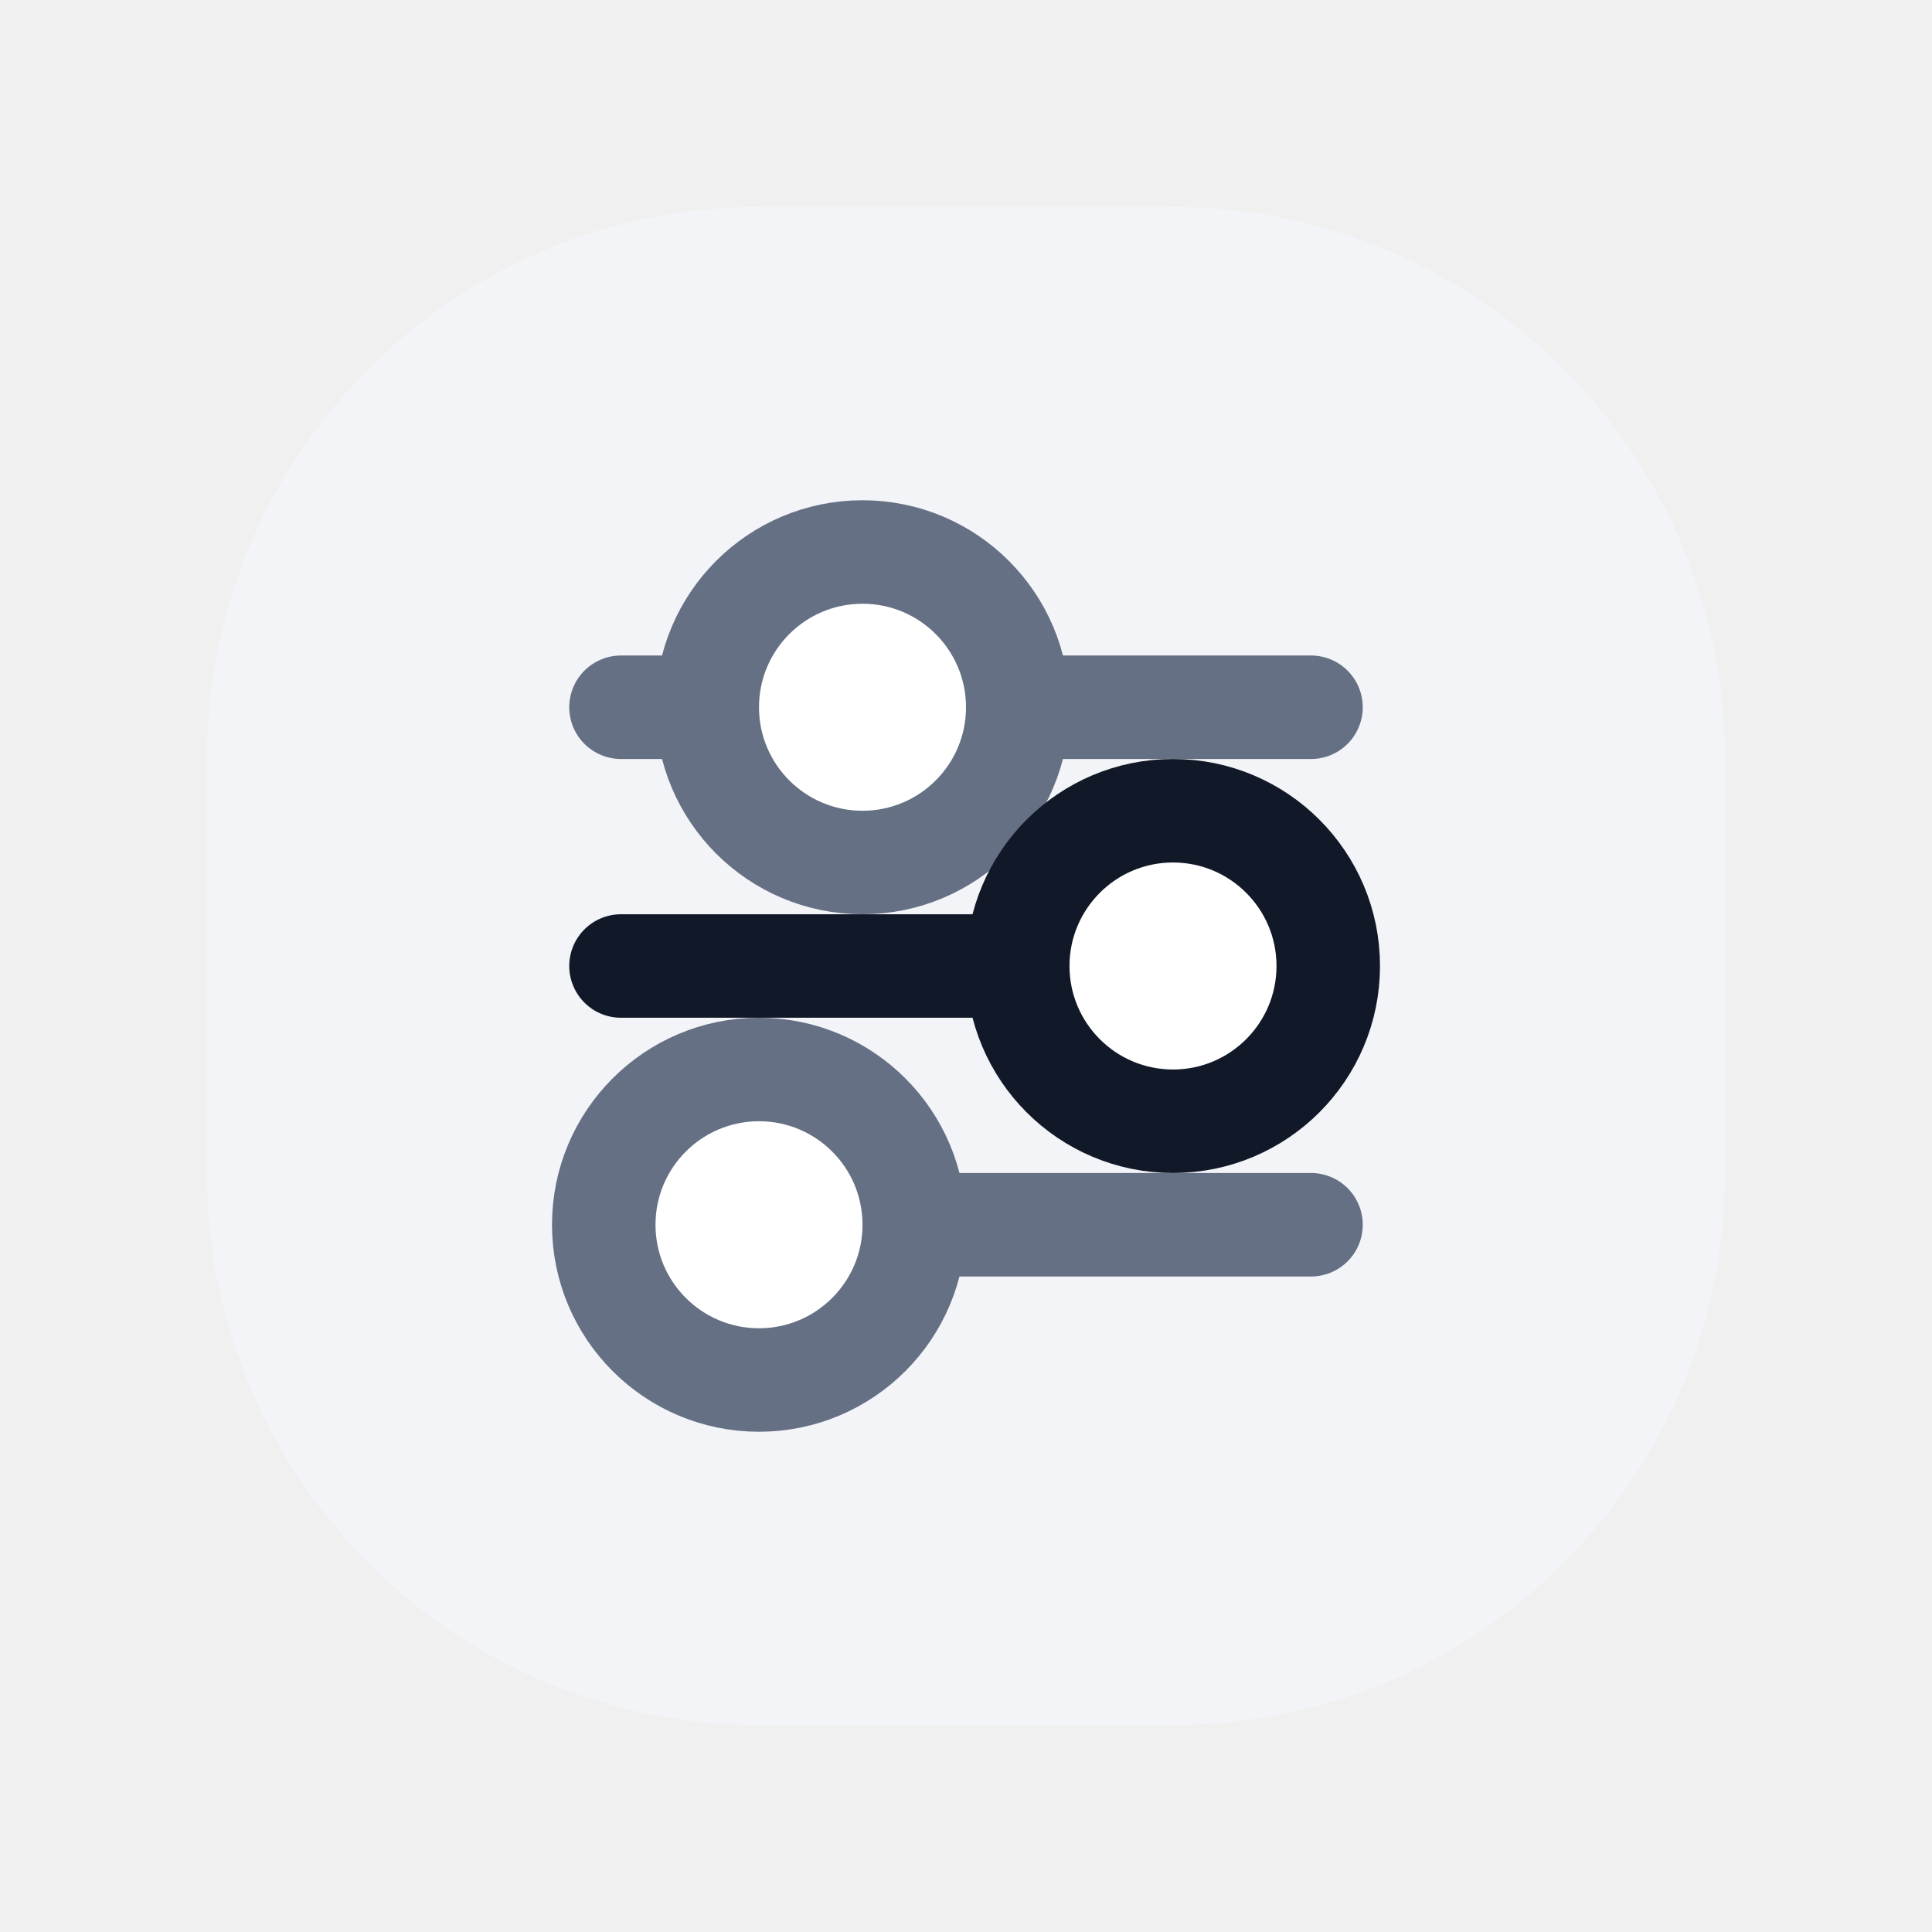
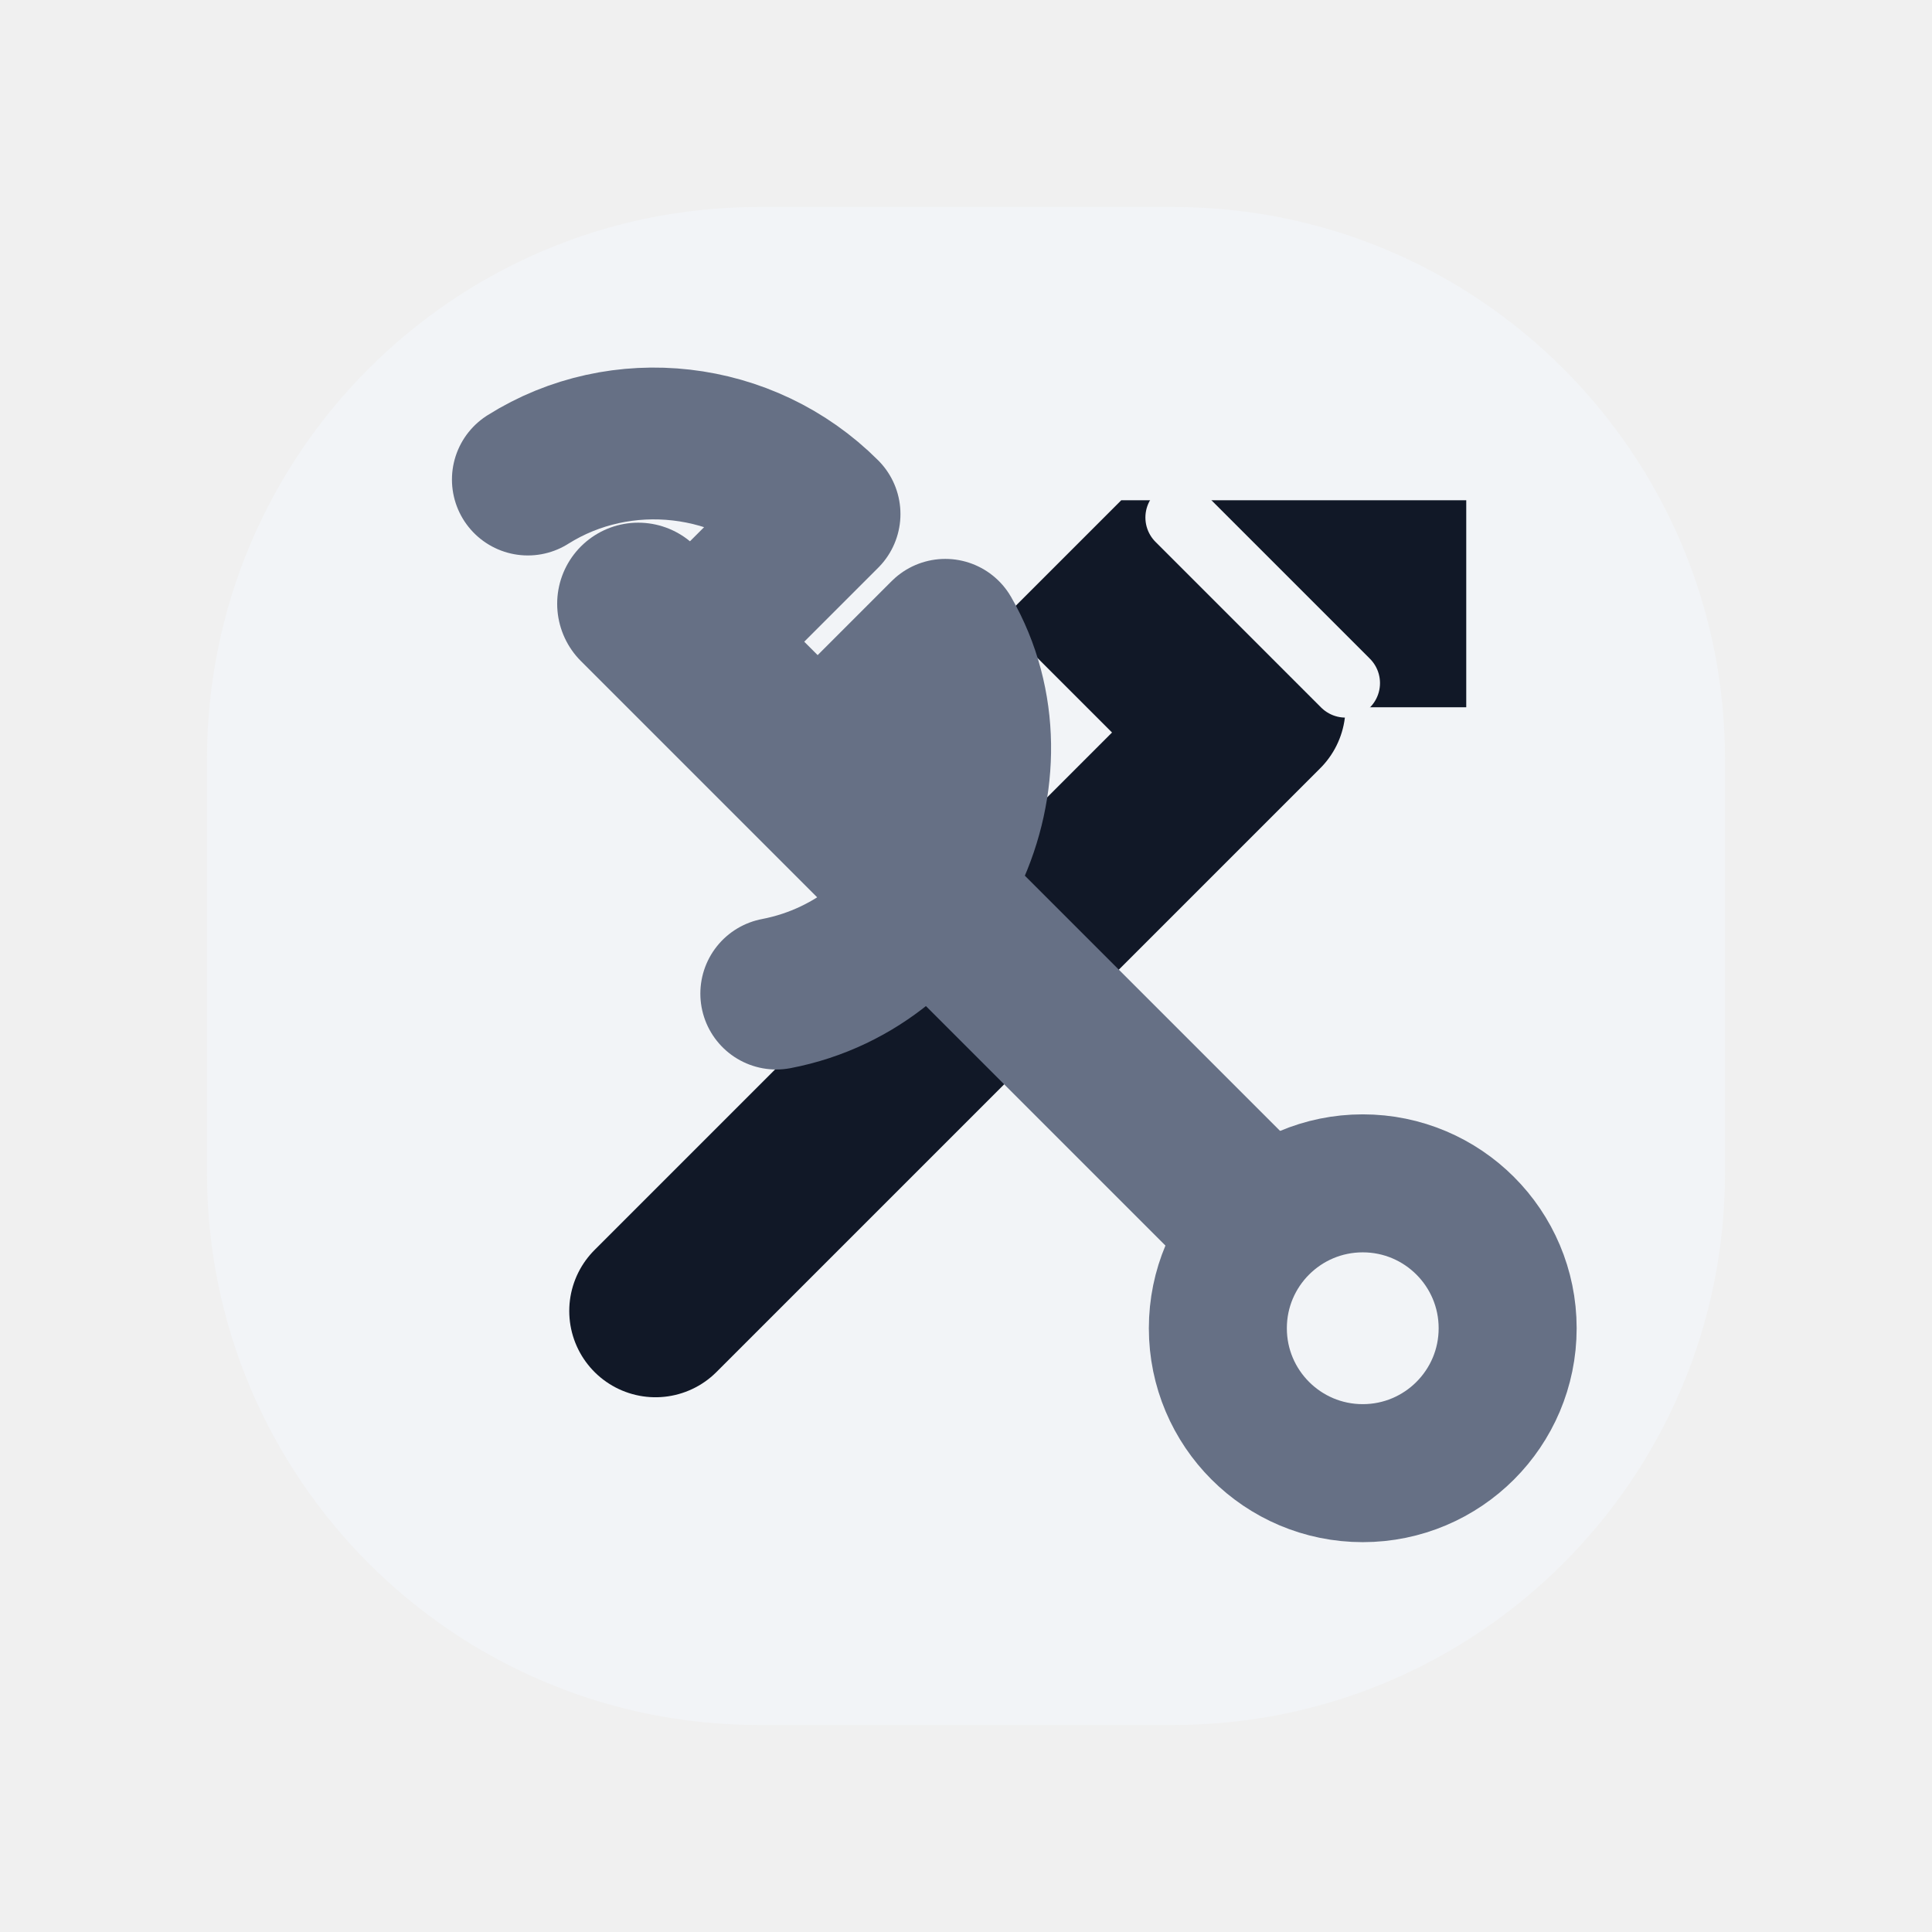
<svg xmlns="http://www.w3.org/2000/svg" width="56" height="56" viewBox="0 0 56 56" fill="none">
  <rect x="6" y="6" width="44" height="44" rx="16" fill="#F2F4F7" />
-   <path d="M18 35.5H38" stroke="#667085" stroke-width="3" stroke-linecap="round" />
-   <path d="M18 28H38" stroke="#111827" stroke-width="3" stroke-linecap="round" />
-   <path d="M18 20.5H38" stroke="#667085" stroke-width="3" stroke-linecap="round" />
-   <circle cx="25" cy="20.5" r="4.5" fill="#FFFFFF" stroke="#667085" stroke-width="3" />
-   <circle cx="34" cy="28" r="4.5" fill="#FFFFFF" stroke="#111827" stroke-width="3" />
-   <circle cx="22" cy="35.5" r="4.5" fill="#FFFFFF" stroke="#667085" stroke-width="3" />
+   <path d="M19 38L36.5 20.5" stroke="#111827" stroke-width="5" stroke-linecap="round" />
+   <path d="M32.5 14.5H42.5V20.5H38.5L35 24L29 18L32.5 14.5Z" fill="#111827" />
+   <path d="M39 19.8L34.2 15" stroke="#F2F4F7" stroke-width="2" stroke-linecap="round" />
+   <path d="M18.5 17.5L38.8 37.8" stroke="#667085" stroke-width="4.7" stroke-linecap="round" />
+   <path d="M15.3 13.9C18 12.2 21.6 12.6 23.9 14.9L20.2 18.6L23.7 22.1L27.4 18.4C29.7 22.4 27.2 27.9 22.5 28.8" stroke="#667085" stroke-width="4.4" stroke-linecap="round" stroke-linejoin="round" />
+   <circle cx="39.5" cy="38.5" r="4.2" fill="#F2F4F7" stroke="#667085" stroke-width="4" />
</svg>
